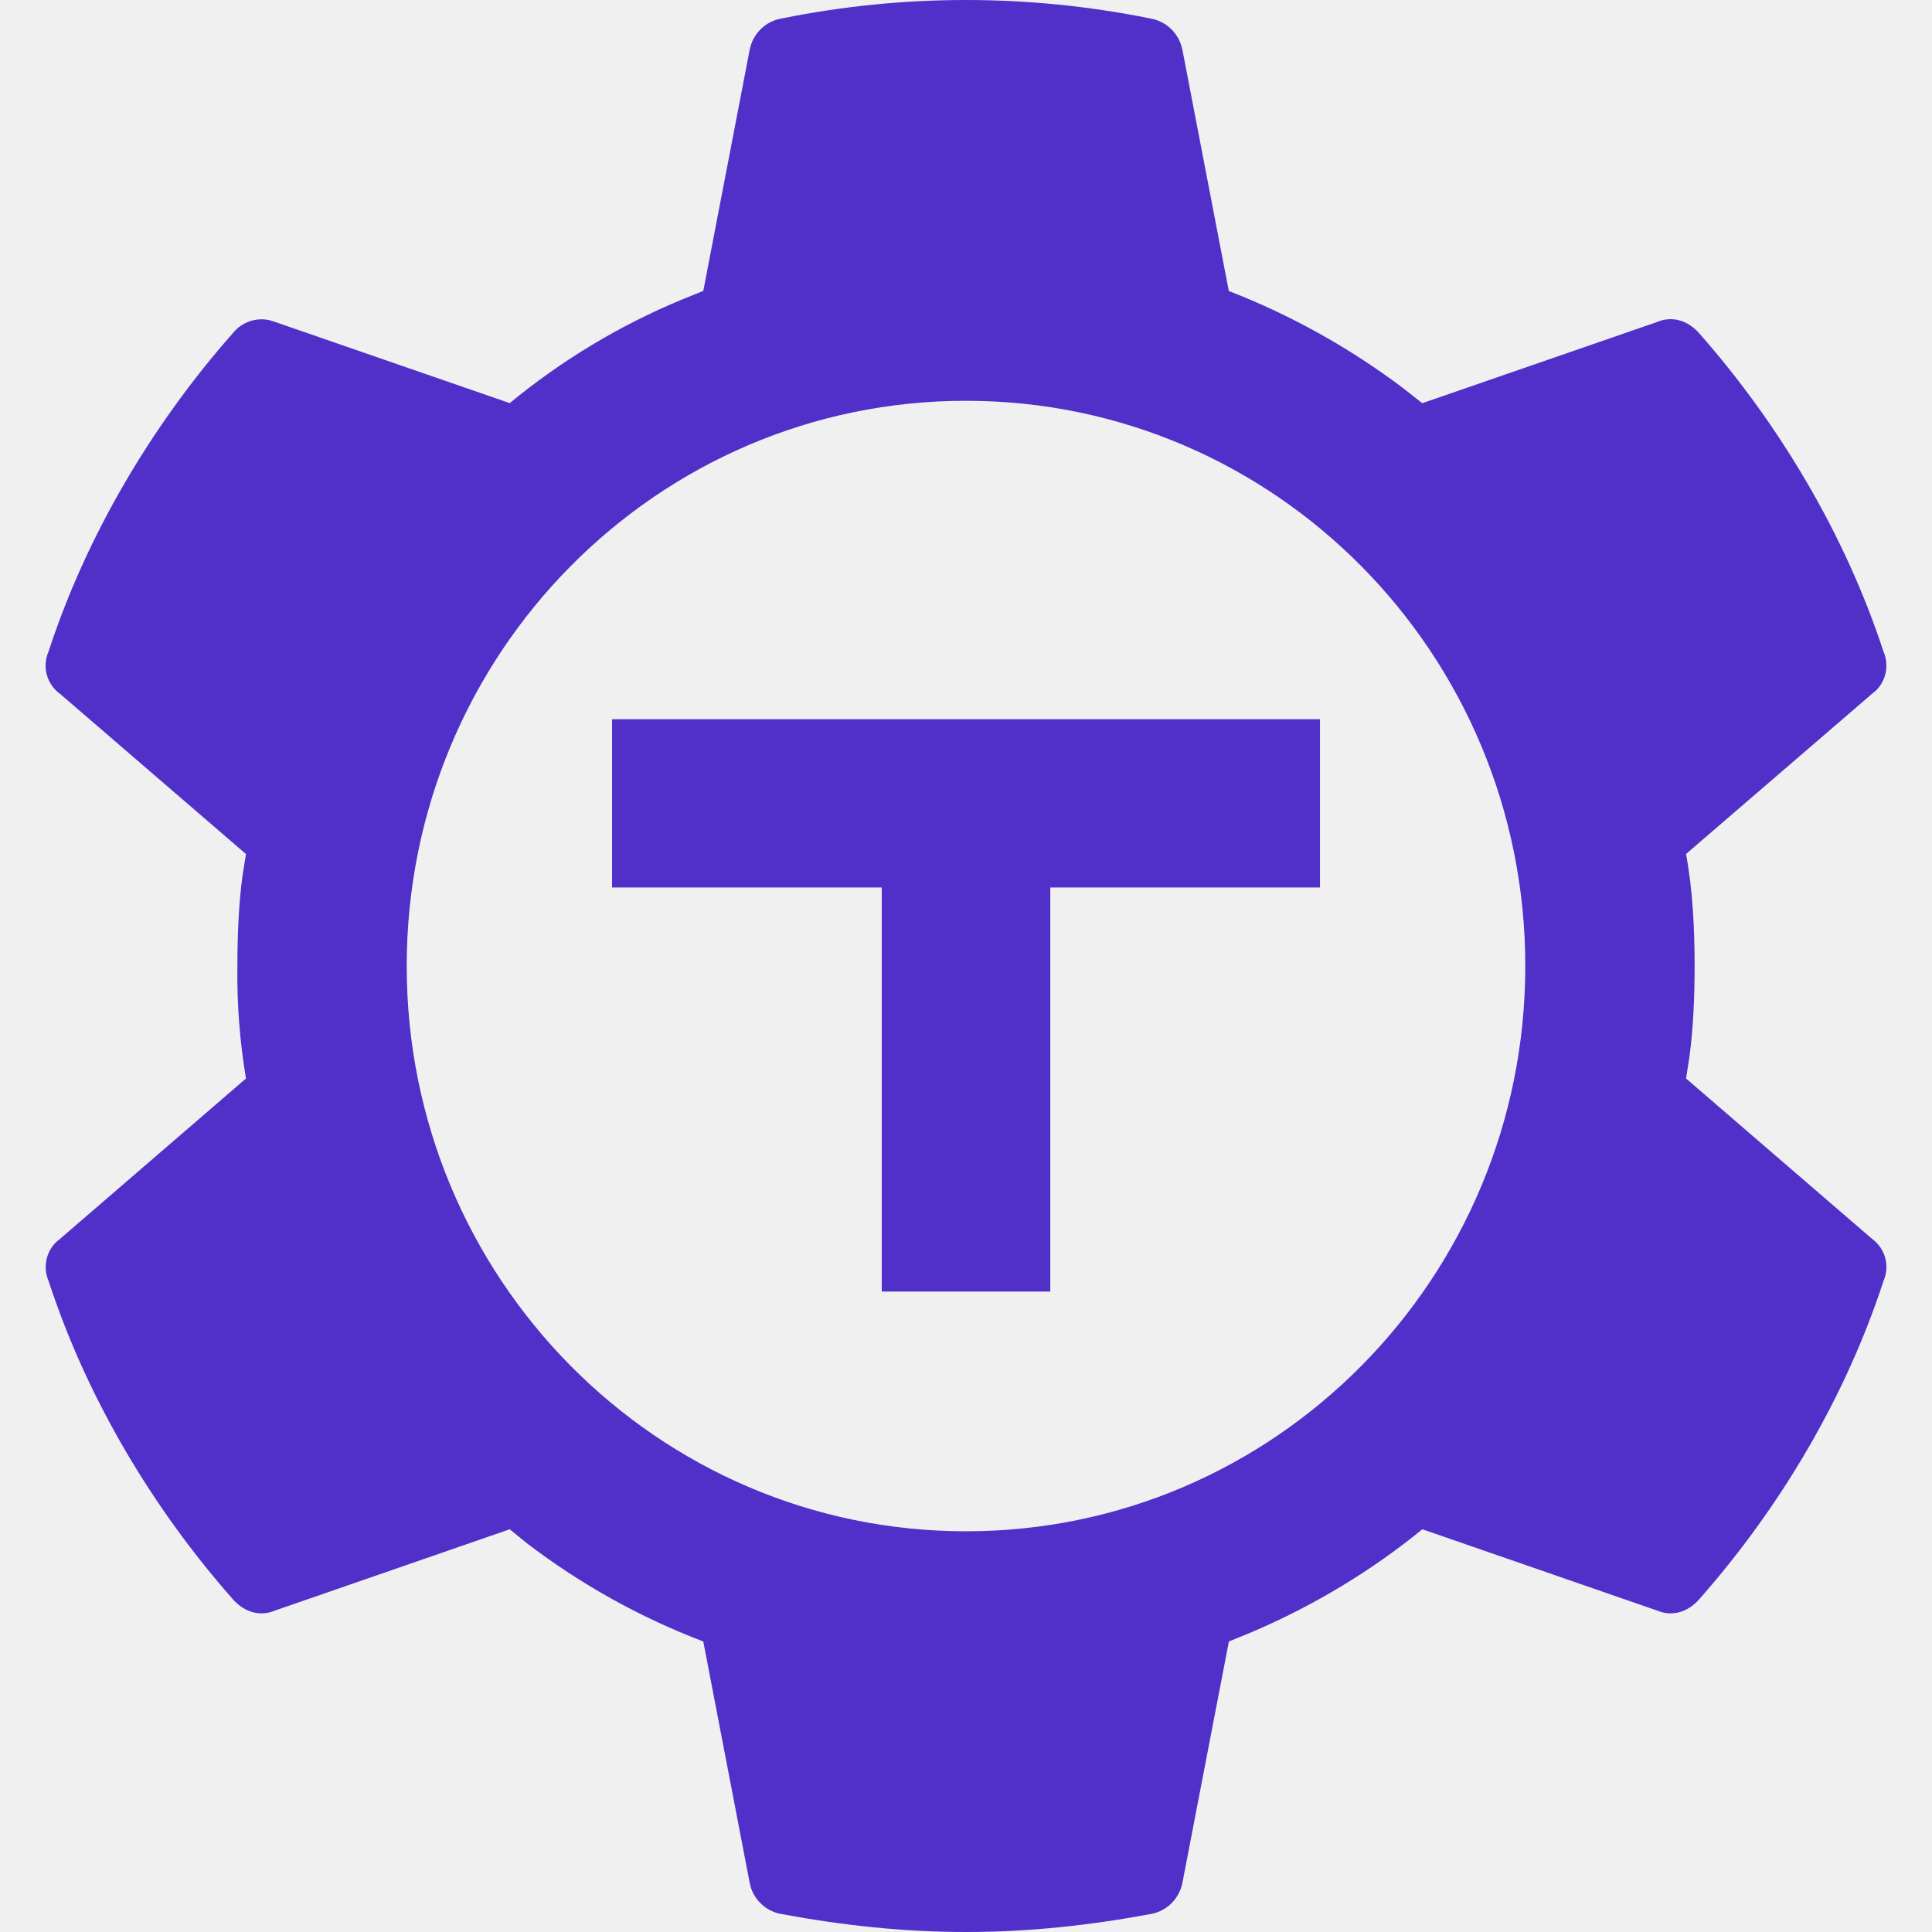
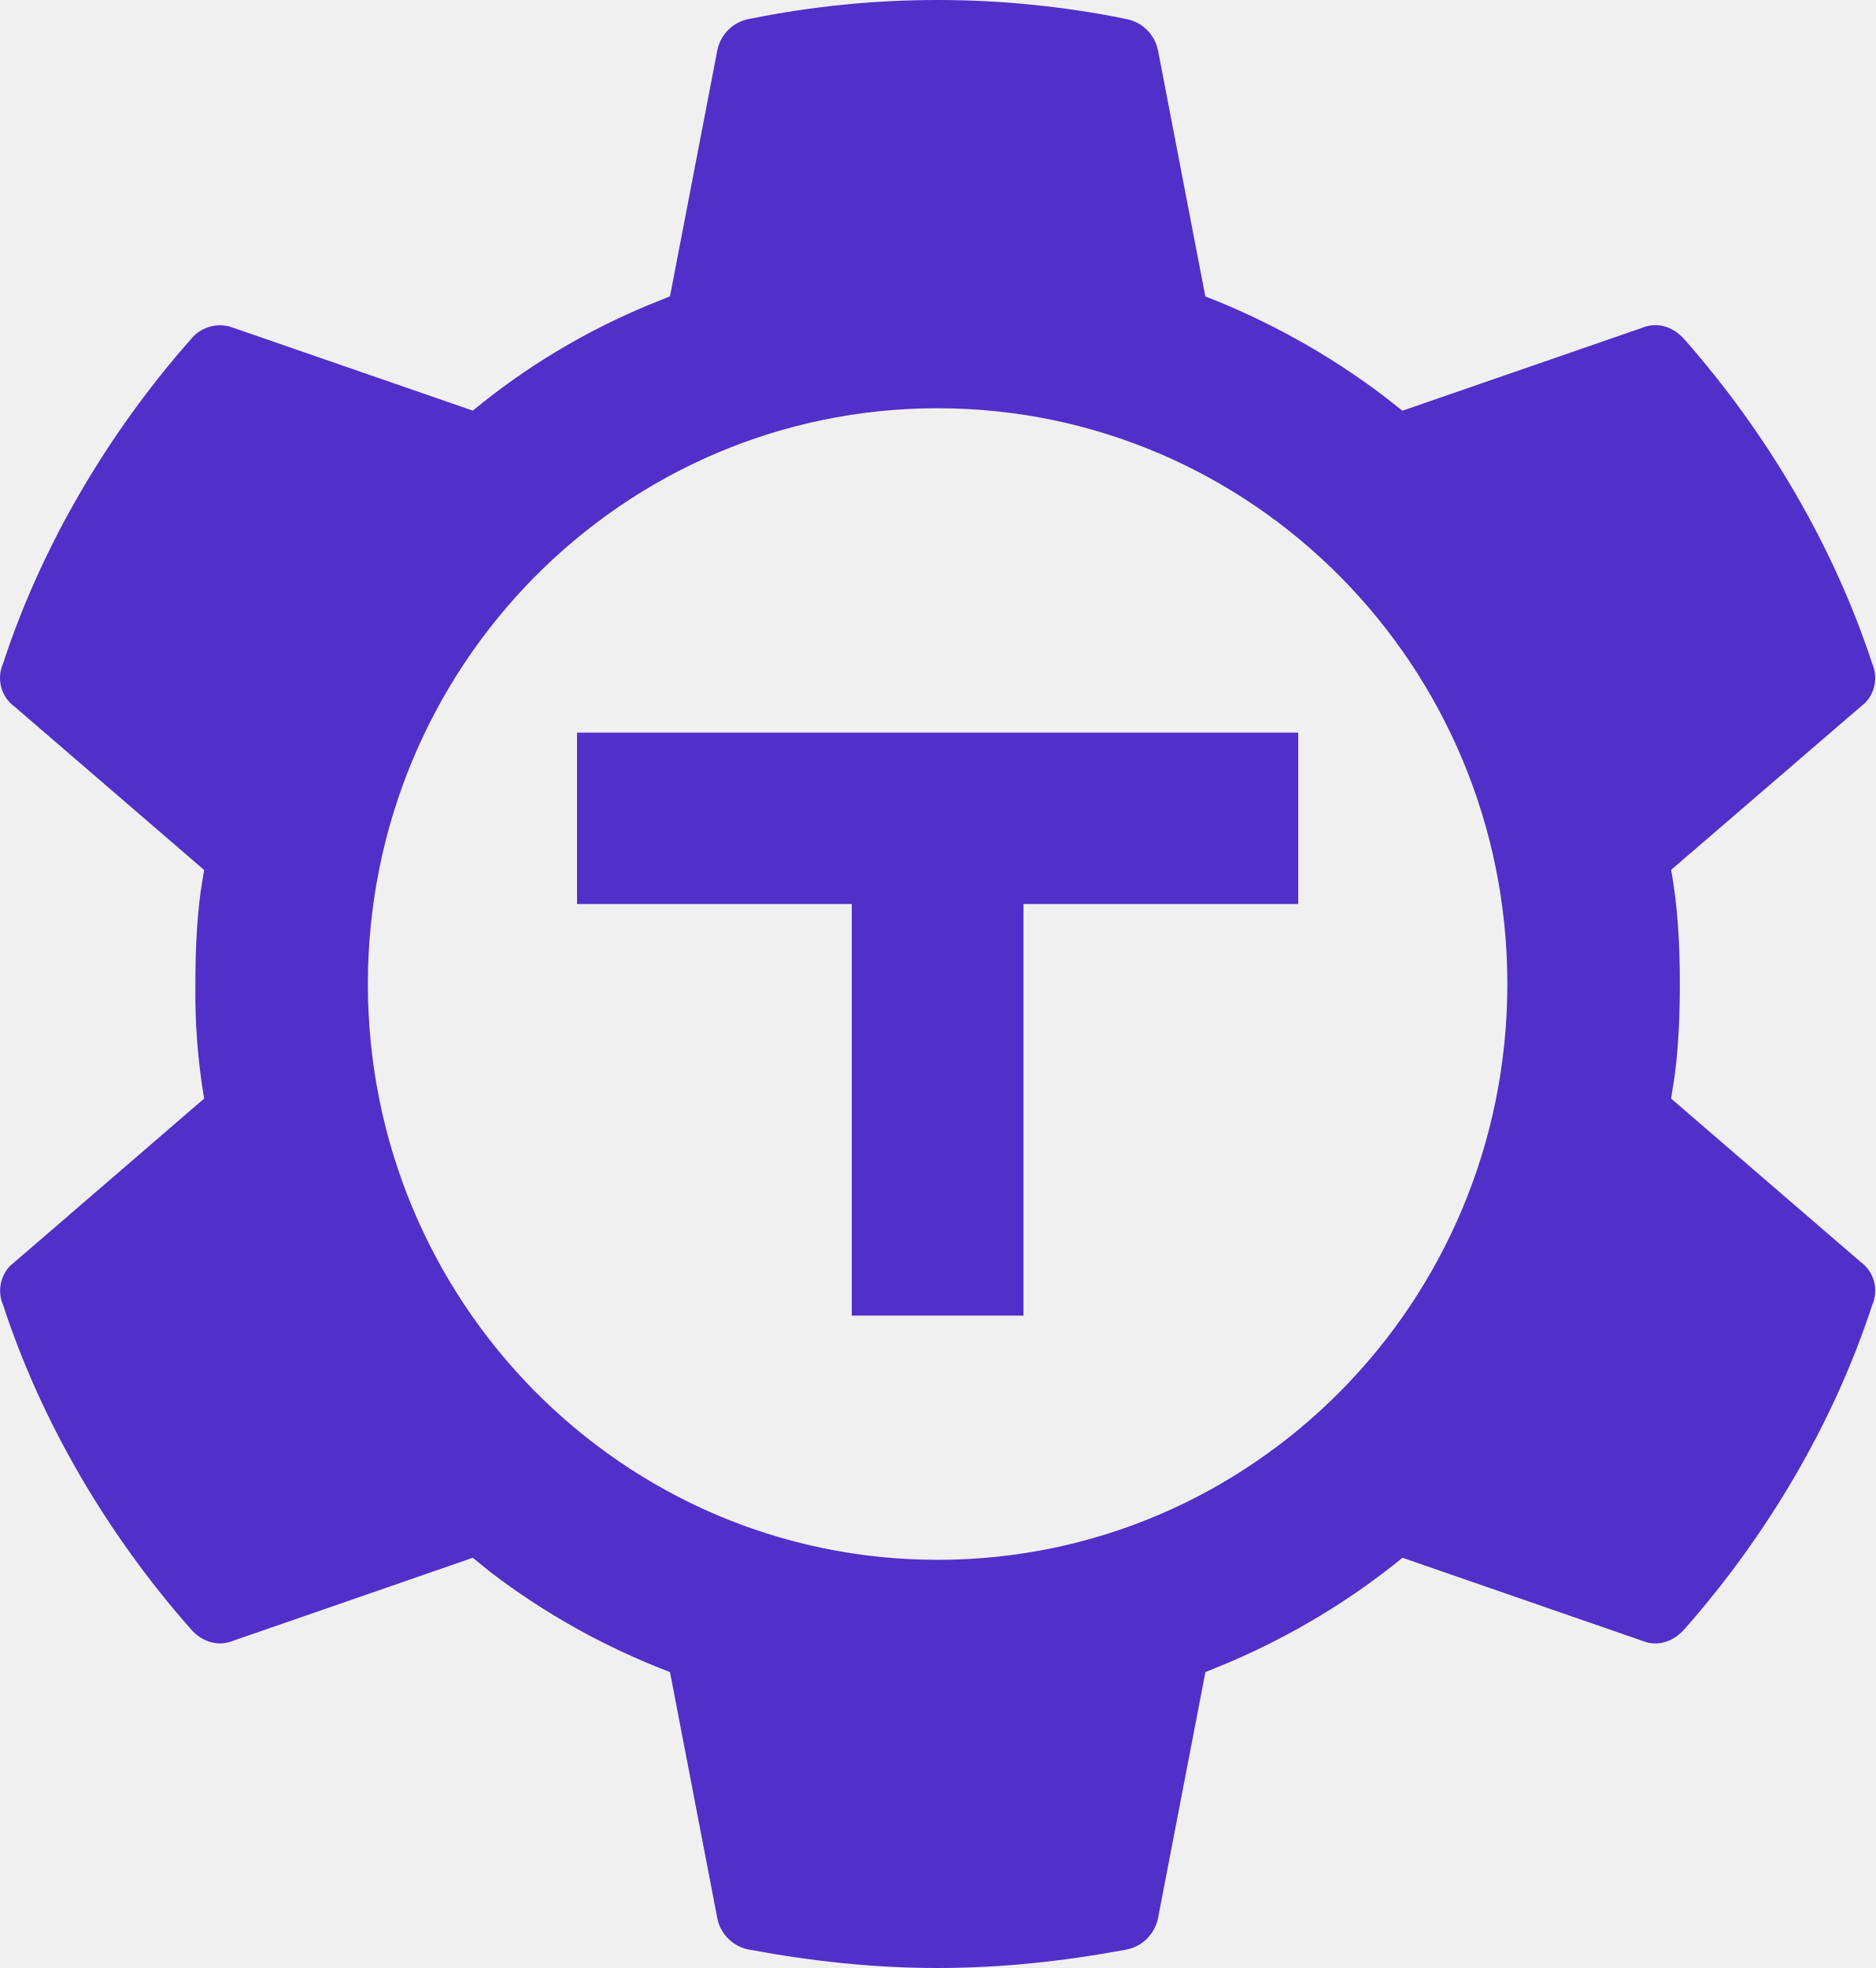
- <svg xmlns="http://www.w3.org/2000/svg" width="500" height="500" viewBox="0 0 500 500" fill="none">
-   <g clip-path="url(#clip0_154_102)">
-     <path fill-rule="evenodd" clip-rule="evenodd" d="M297.647 4.788C299.464 5.07 301.17 5.85 302.58 7.044C303.991 8.237 305.052 9.798 305.649 11.558L305.999 12.85L318.014 75.306C334.084 81.549 349.235 89.988 363.046 100.389L368.086 104.347L428.753 83.368C432.661 81.66 436.838 82.889 439.78 86.285C460.64 109.972 477.591 138.554 487.424 168.574C488.164 170.248 488.382 172.11 488.047 173.912C487.713 175.714 486.842 177.369 485.553 178.657L484.483 179.552L436.345 221.01C438.072 230.28 438.566 240.3 438.566 250.05C438.566 257.904 438.238 265.862 437.229 273.465L436.345 279.112L484.483 320.611C486.153 321.812 487.359 323.564 487.896 325.567C488.433 327.568 488.266 329.698 487.424 331.589C477.613 361.63 460.682 390.17 439.801 413.836C437.167 416.877 433.588 418.19 430.07 417.232L428.753 416.774L368.107 395.774C354.797 406.629 339.923 415.565 324.041 422.357L318.034 424.816L305.999 487.313C305.584 489.358 304.561 491.226 303.069 492.668C301.577 494.108 299.685 495.052 297.647 495.375C281.93 498.292 266.213 500 250.023 500C233.813 500 218.095 498.292 202.378 495.375C200.559 495.092 198.851 494.312 197.438 493.119C196.023 491.926 194.958 490.366 194.354 488.605L194.026 487.313L182.011 424.816C165.665 418.593 150.284 410.026 136.341 399.379L131.919 395.774L71.272 416.774C67.363 418.482 63.187 417.252 60.225 413.836C39.344 390.17 22.413 361.63 12.6 331.589C11.864 329.914 11.648 328.054 11.983 326.252C12.317 324.45 13.186 322.795 14.472 321.506L15.542 320.611L63.66 279.112C62.047 269.513 61.303 259.786 61.438 250.05C61.438 242.258 61.747 234.28 62.755 226.655L63.66 221.03L15.521 179.552C13.851 178.351 12.645 176.599 12.109 174.596C11.572 172.594 11.739 170.465 12.58 168.574C22.392 138.554 39.323 109.972 60.204 86.285C61.342 84.844 62.861 83.762 64.585 83.164C66.308 82.566 68.164 82.478 69.935 82.91L71.272 83.347L131.919 104.326C145.41 93.201 160.453 84.158 176.56 77.494L182.011 75.285L194.026 12.829C194.435 10.781 195.457 8.91 196.949 7.468C198.444 6.026 200.338 5.083 202.378 4.767C233.817 -1.589 266.188 -1.589 297.627 4.767L297.647 4.788ZM250.002 103.722C170.017 103.722 105.257 169.219 105.257 250.008C105.257 330.798 170.059 396.295 250.002 396.295C329.946 396.295 394.747 330.798 394.747 250.008C394.747 169.219 329.946 103.722 249.982 103.722H250.002ZM341.61 229.676V186.136H158.395V229.676H228.196V334.256H271.809V229.676H341.61Z" fill="#512FC9" />
-   </g>
-   <defs>
-     <clipPath id="clip0_154_102">
-       <rect width="500" height="500" fill="white" />
-     </clipPath>
-   </defs>
+ <svg xmlns="http://www.w3.org/2000/svg" viewBox="0 0 476.405 500">
+   <path fill="#512fc9" d="M285.847 4.788a10.008 10.008 0 0 1 4.933 2.256 10.198 10.198 0 0 1 3.069 4.514l.35 1.292 12.015 62.456a188.065 188.065 0 0 1 45.032 25.083l5.04 3.958 60.667-20.979c3.908-1.708 8.085-.479 11.027 2.917 20.86 23.687 37.81 52.269 47.644 82.289a9.096 9.096 0 0 1 .623 5.338 9.035 9.035 0 0 1-2.494 4.745l-1.07.895-48.138 41.458c1.727 9.27 2.22 19.29 2.22 29.04 0 7.854-.327 15.812-1.336 23.415l-.884 5.647 48.138 41.499a8.956 8.956 0 0 1 3.413 4.956 9.051 9.051 0 0 1-.472 6.022c-9.811 30.041-26.742 58.581-47.623 82.247-2.634 3.041-6.213 4.354-9.731 3.396l-1.317-.458-60.646-21c-13.31 10.855-28.184 19.791-44.066 26.583l-6.007 2.459-12.035 62.497a10.294 10.294 0 0 1-2.93 5.355 10.08 10.08 0 0 1-5.422 2.707C270.13 498.292 254.413 500 238.223 500c-16.21 0-31.928-1.708-47.645-4.625a10.053 10.053 0 0 1-4.94-2.256 10.248 10.248 0 0 1-3.084-4.514l-.328-1.292-12.015-62.497a181.892 181.892 0 0 1-45.67-25.437l-4.422-3.605-60.647 21c-3.91 1.708-8.085.478-11.047-2.938C27.544 390.17 10.613 361.63.8 331.589a9.123 9.123 0 0 1-.617-5.337 9.056 9.056 0 0 1 2.489-4.746l1.07-.895 48.118-41.499a161.836 161.836 0 0 1-2.222-29.062c0-7.792.309-15.77 1.317-23.395l.905-5.625-48.14-41.478a8.95 8.95 0 0 1-3.411-4.956 9.057 9.057 0 0 1 .47-6.022c9.813-30.02 26.744-58.602 47.625-82.289a9.587 9.587 0 0 1 4.38-3.121 9.467 9.467 0 0 1 5.35-.254l1.338.438 60.647 20.978a175.835 175.835 0 0 1 44.64-26.832l5.452-2.209 12.015-62.456a10.248 10.248 0 0 1 2.923-5.361 10.033 10.033 0 0 1 5.429-2.701 240.279 240.279 0 0 1 95.249 0l.02.021Zm-47.645 98.934c-79.985 0-144.745 65.497-144.745 146.286 0 80.79 64.802 146.287 144.745 146.287 79.944 0 144.745-65.497 144.745-146.287 0-80.789-64.801-146.286-144.765-146.286h.02Zm91.608 125.954v-43.54H146.595v43.54h69.8v104.58h43.614v-104.58h69.8Z" />
</svg>
